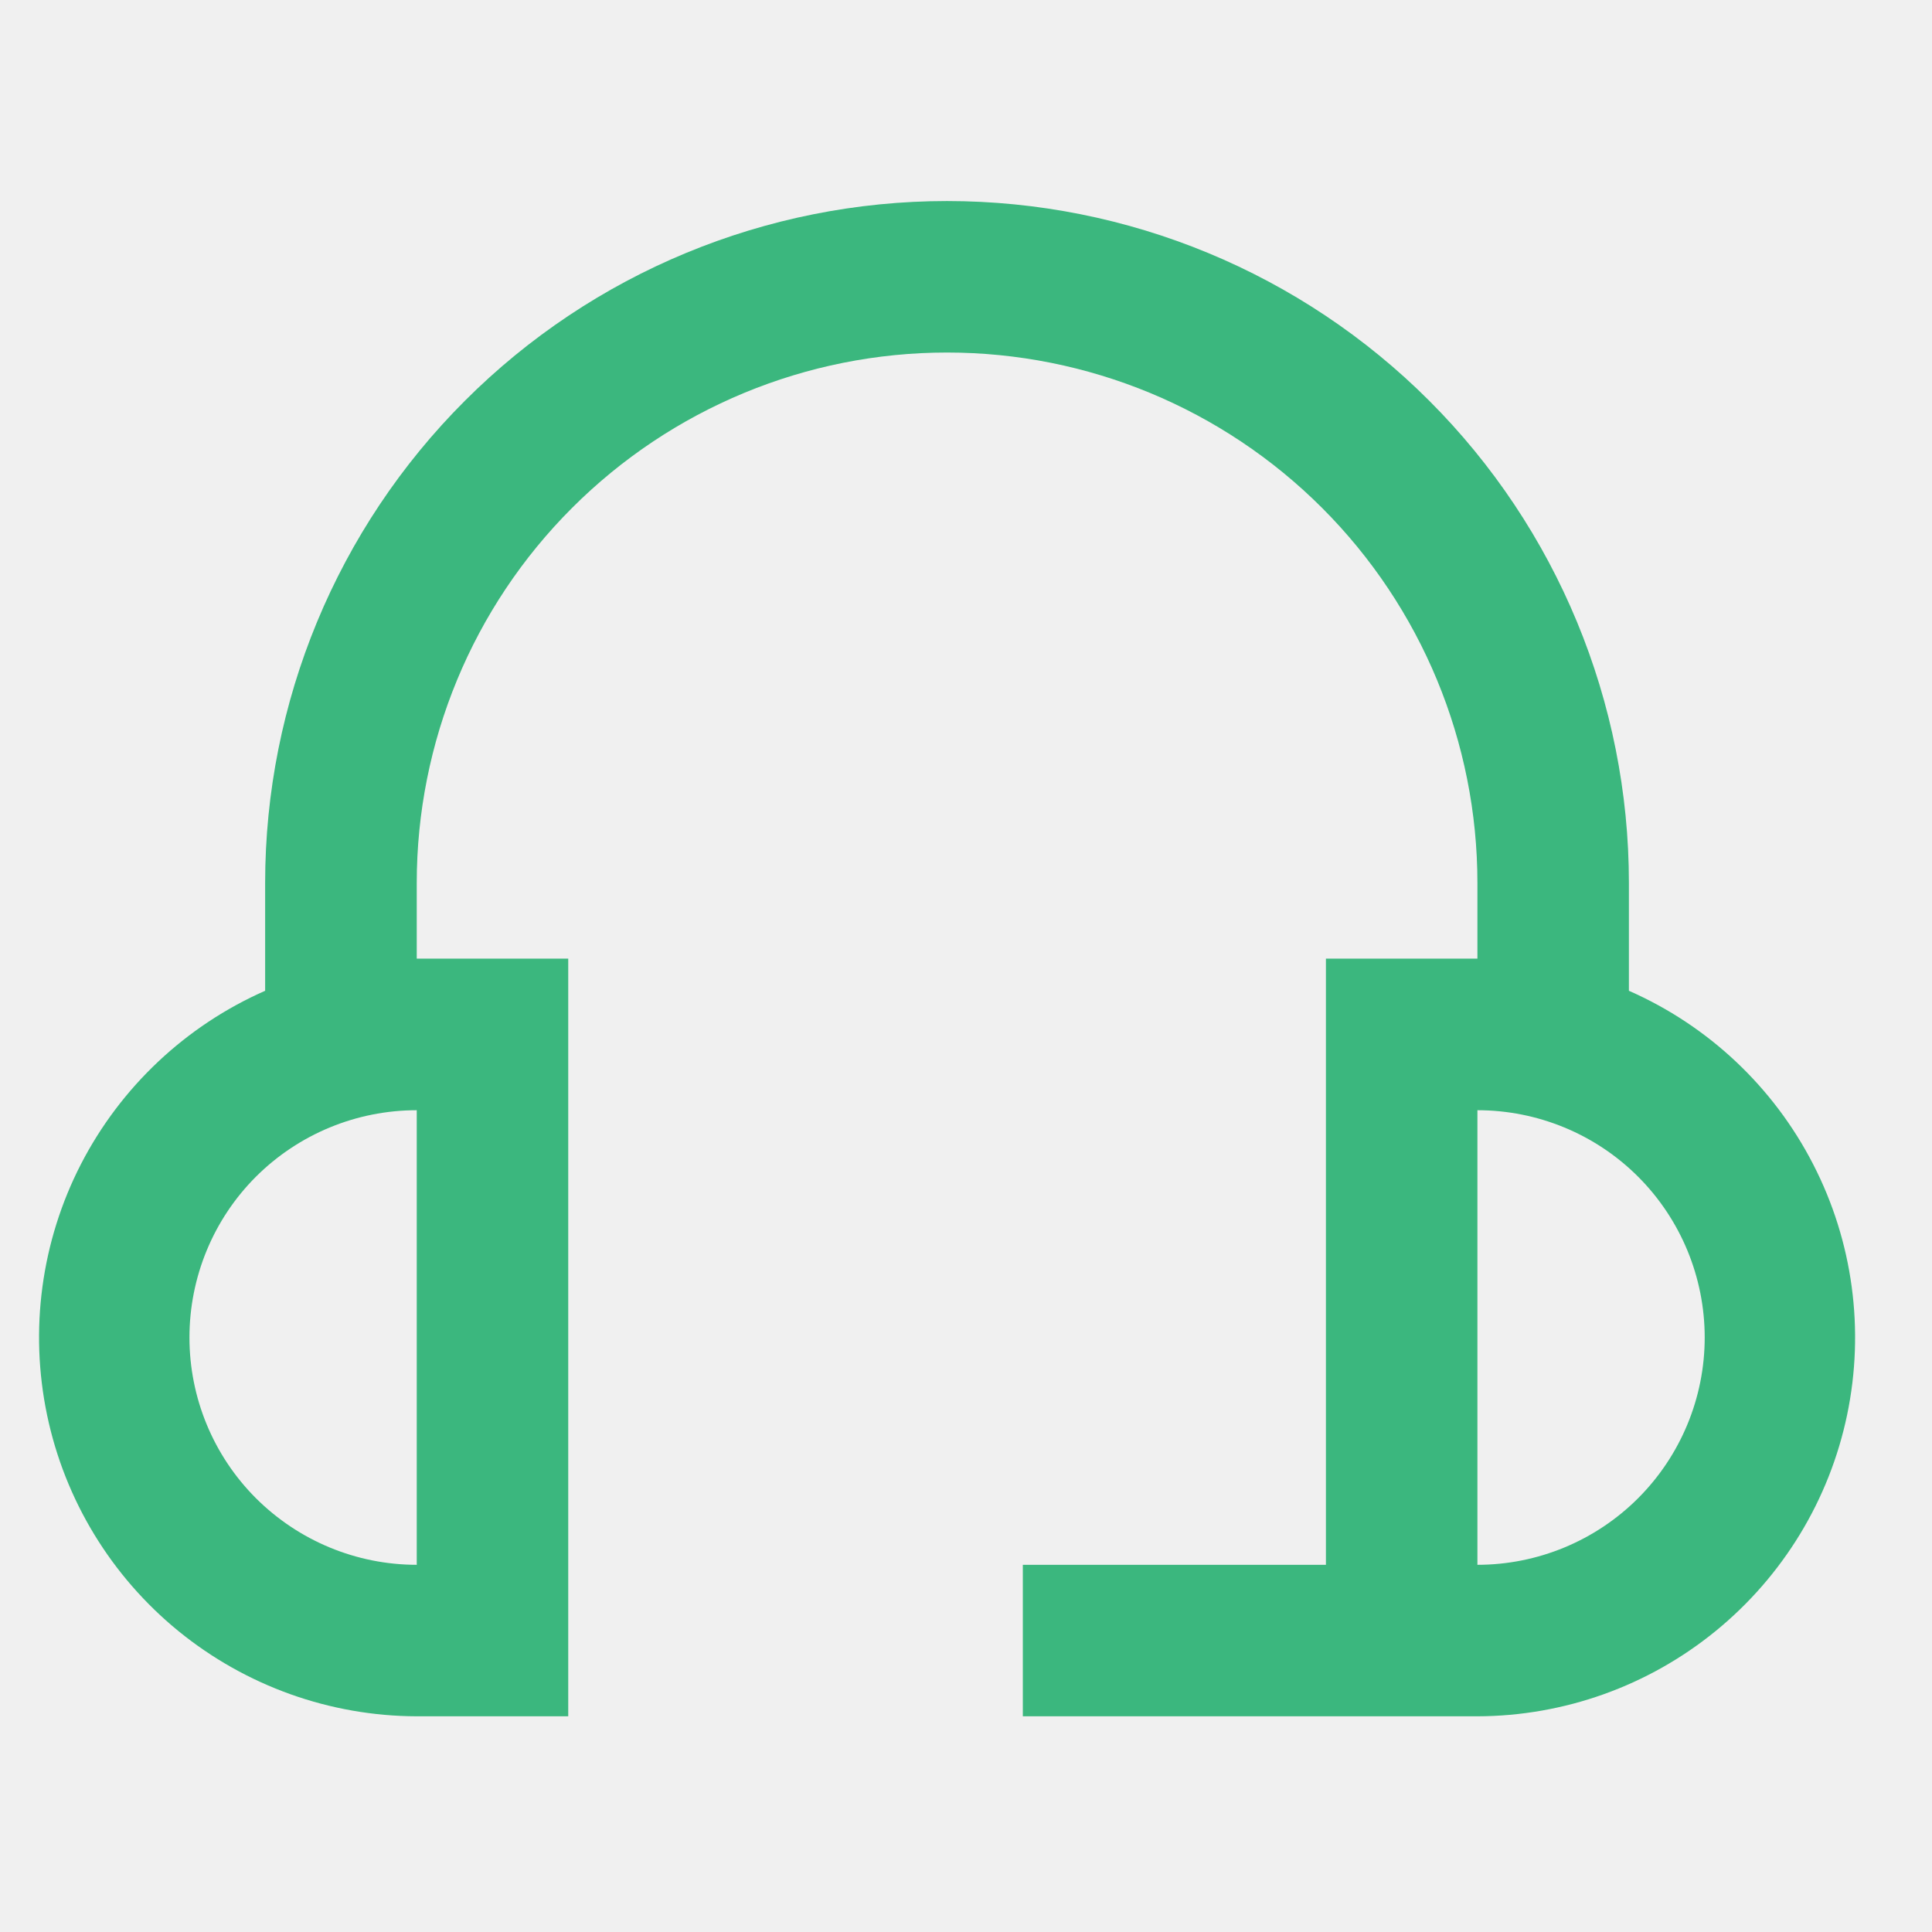
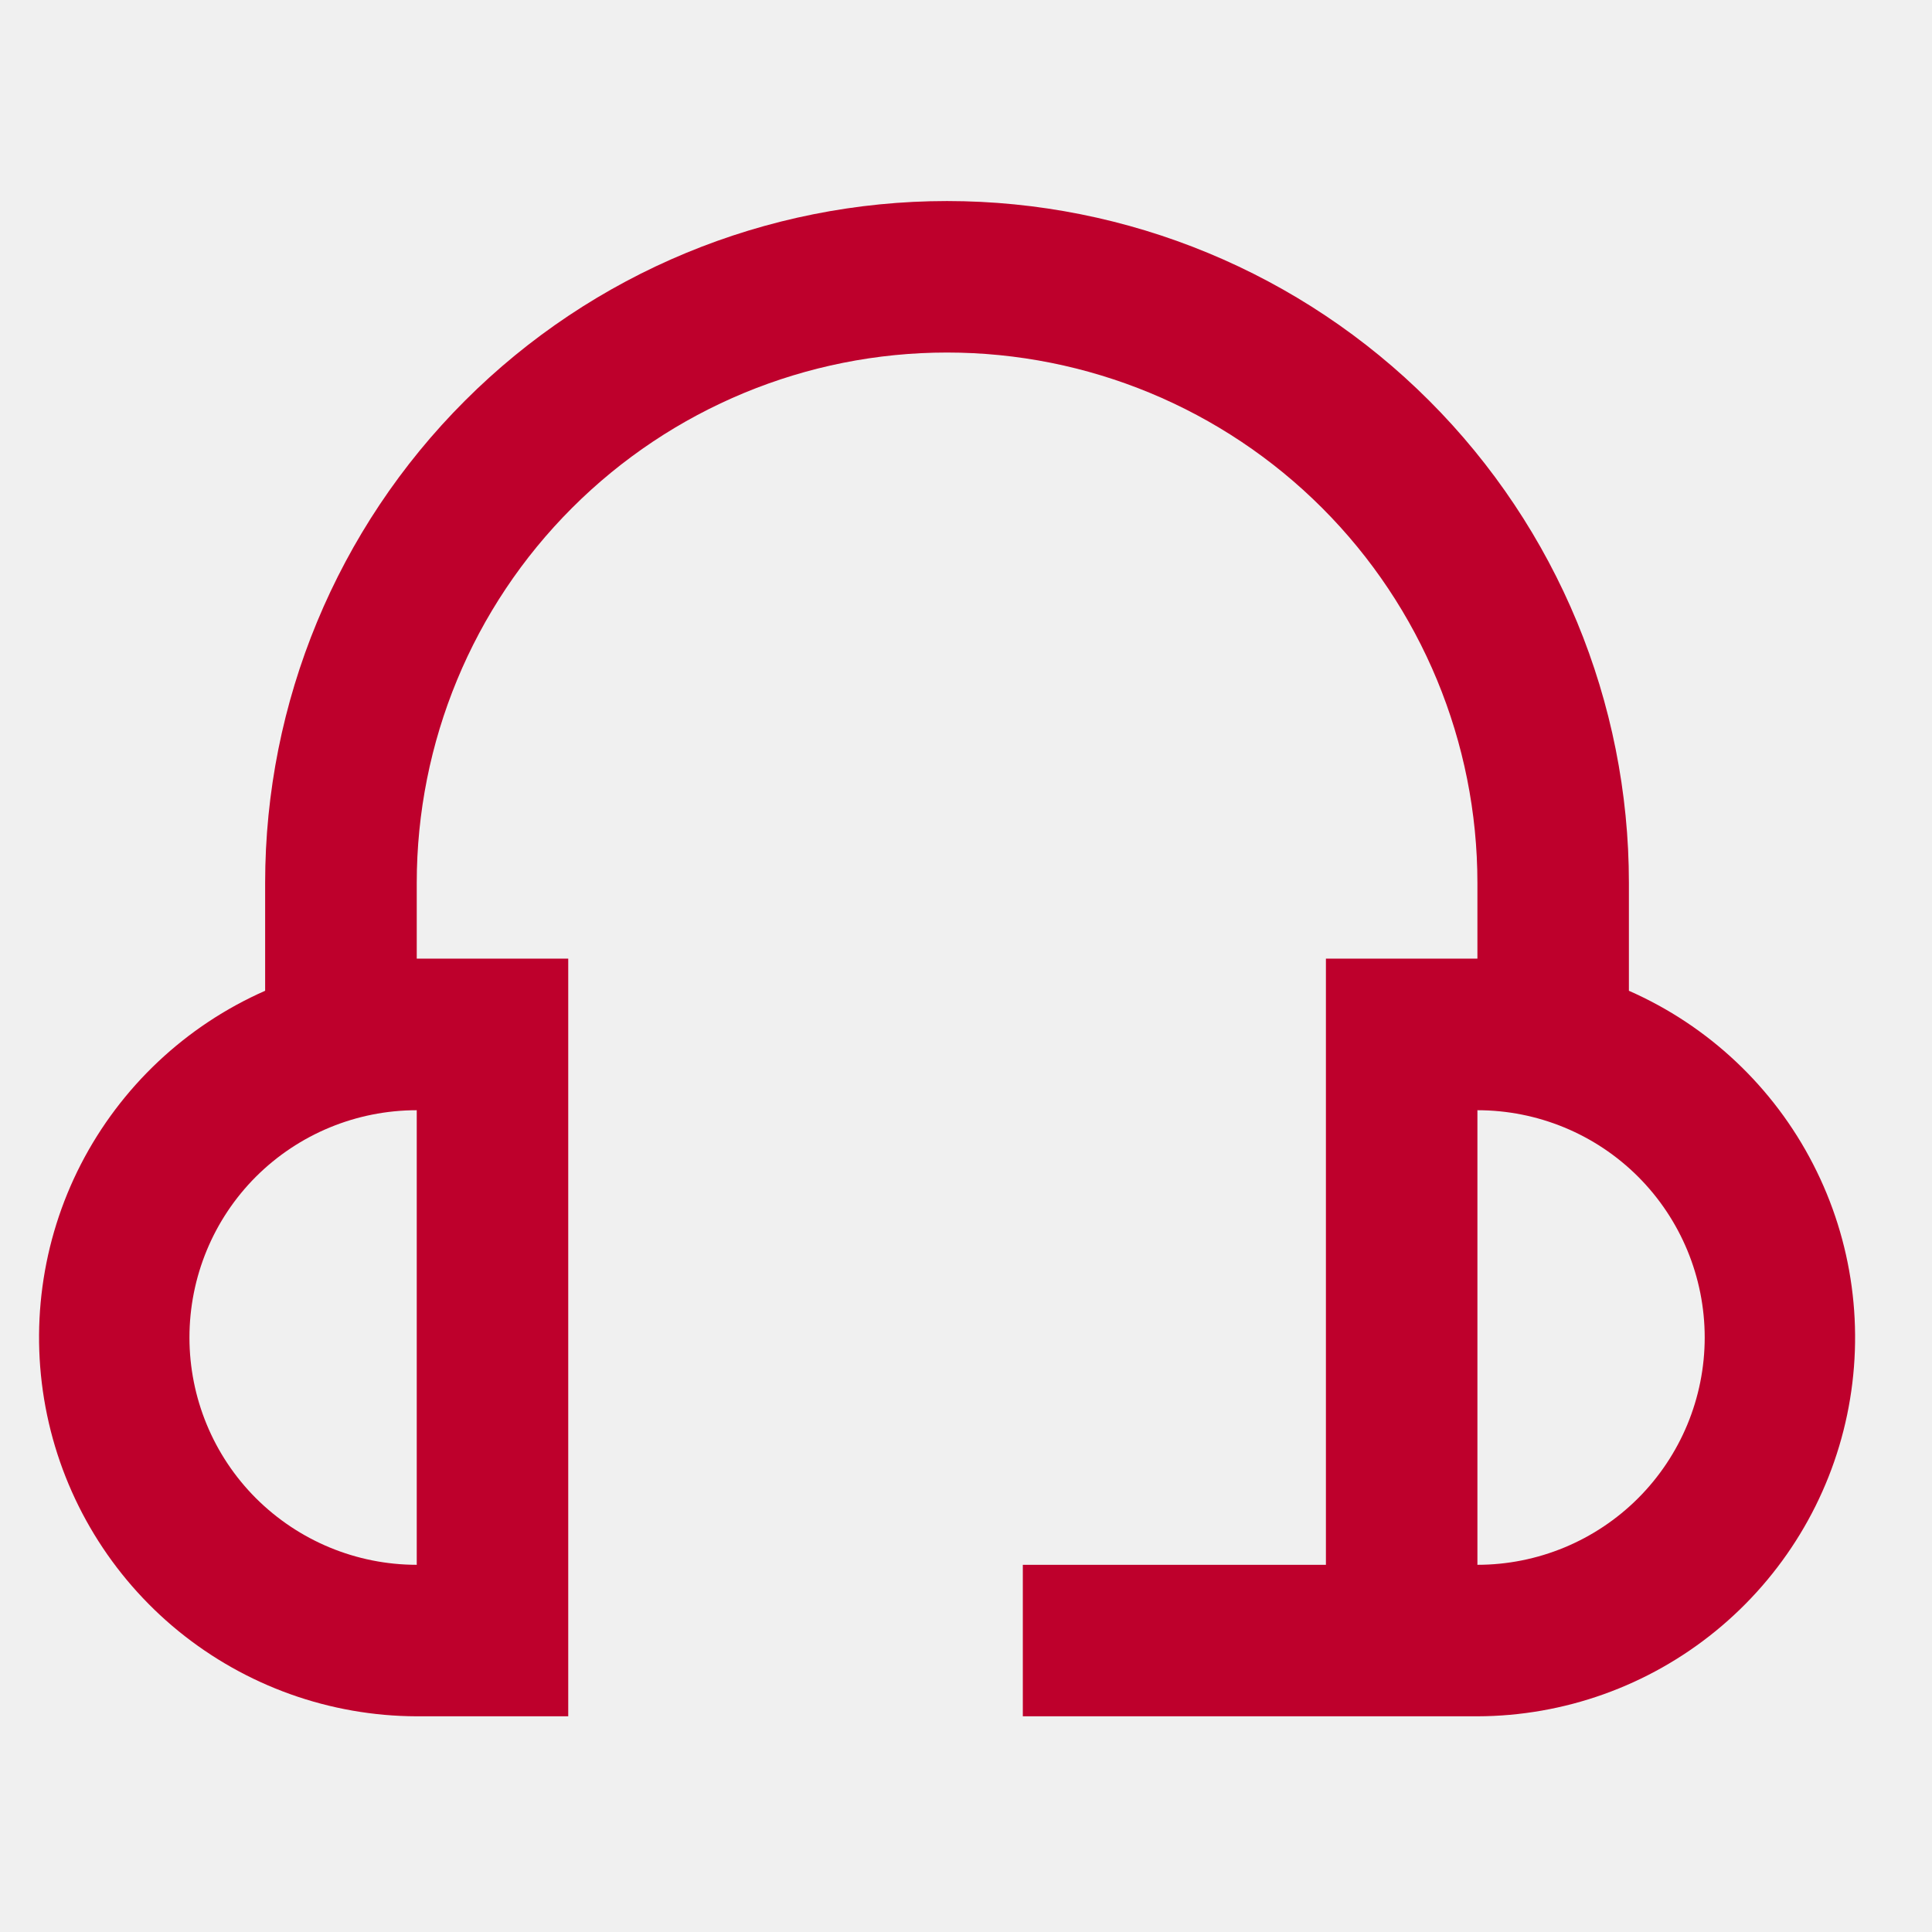
<svg xmlns="http://www.w3.org/2000/svg" width="17" height="17" viewBox="0 0 17 17" fill="none">
  <g clip-path="url(#clip0)">
-     <path d="M14.333 8.718V7.769C14.333 6.177 13.701 4.651 12.576 3.526C11.451 2.401 9.925 1.769 8.333 1.769C6.742 1.769 5.216 2.401 4.091 3.526C2.965 4.651 2.333 6.177 2.333 7.769V8.718C1.634 9.026 1.062 9.565 0.712 10.244C0.363 10.923 0.258 11.702 0.414 12.45C0.57 13.198 0.978 13.869 1.57 14.352C2.163 14.835 2.903 15.1 3.667 15.102H5V8.435H3.667V7.769C3.667 6.531 4.158 5.344 5.034 4.469C5.909 3.594 7.096 3.102 8.333 3.102C9.571 3.102 10.758 3.594 11.633 4.469C12.508 5.344 13 6.531 13 7.769V8.435H11.667V13.769H9V15.102H13C13.764 15.1 14.504 14.835 15.096 14.352C15.688 13.869 16.097 13.198 16.253 12.45C16.409 11.702 16.304 10.923 15.954 10.244C15.605 9.565 15.033 9.026 14.333 8.718ZM3.667 13.769C3.136 13.769 2.628 13.558 2.252 13.183C1.877 12.808 1.667 12.299 1.667 11.769C1.667 11.238 1.877 10.729 2.252 10.354C2.628 9.979 3.136 9.769 3.667 9.769V13.769ZM13 13.769V9.769C13.53 9.769 14.039 9.979 14.414 10.354C14.789 10.729 15 11.238 15 11.769C15 12.299 14.789 12.808 14.414 13.183C14.039 13.558 13.53 13.769 13 13.769Z" fill="#3BB77E" />
+     <path d="M14.333 8.718V7.769C14.333 6.177 13.701 4.651 12.576 3.526C11.451 2.401 9.925 1.769 8.333 1.769C6.742 1.769 5.216 2.401 4.091 3.526C2.965 4.651 2.333 6.177 2.333 7.769V8.718C1.634 9.026 1.062 9.565 0.712 10.244C0.363 10.923 0.258 11.702 0.414 12.45C0.57 13.198 0.978 13.869 1.57 14.352C2.163 14.835 2.903 15.1 3.667 15.102H5V8.435H3.667V7.769C3.667 6.531 4.158 5.344 5.034 4.469C5.909 3.594 7.096 3.102 8.333 3.102C9.571 3.102 10.758 3.594 11.633 4.469C12.508 5.344 13 6.531 13 7.769V8.435H11.667V13.769H9V15.102H13C13.764 15.1 14.504 14.835 15.096 14.352C15.688 13.869 16.097 13.198 16.253 12.45C16.409 11.702 16.304 10.923 15.954 10.244C15.605 9.565 15.033 9.026 14.333 8.718ZM3.667 13.769C3.136 13.769 2.628 13.558 2.252 13.183C1.877 12.808 1.667 12.299 1.667 11.769C1.667 11.238 1.877 10.729 2.252 10.354C2.628 9.979 3.136 9.769 3.667 9.769V13.769ZM13 13.769V9.769C13.53 9.769 14.039 9.979 14.414 10.354C14.789 10.729 15 11.238 15 11.769C15 12.299 14.789 12.808 14.414 13.183C14.039 13.558 13.53 13.769 13 13.769Z" fill="#be002c" />
  </g>
  <defs>
    <clipPath id="clip0">
      <rect width="16" height="16" fill="white" transform="translate(0.333344 0.435059)" />
    </clipPath>
  </defs>
</svg>
